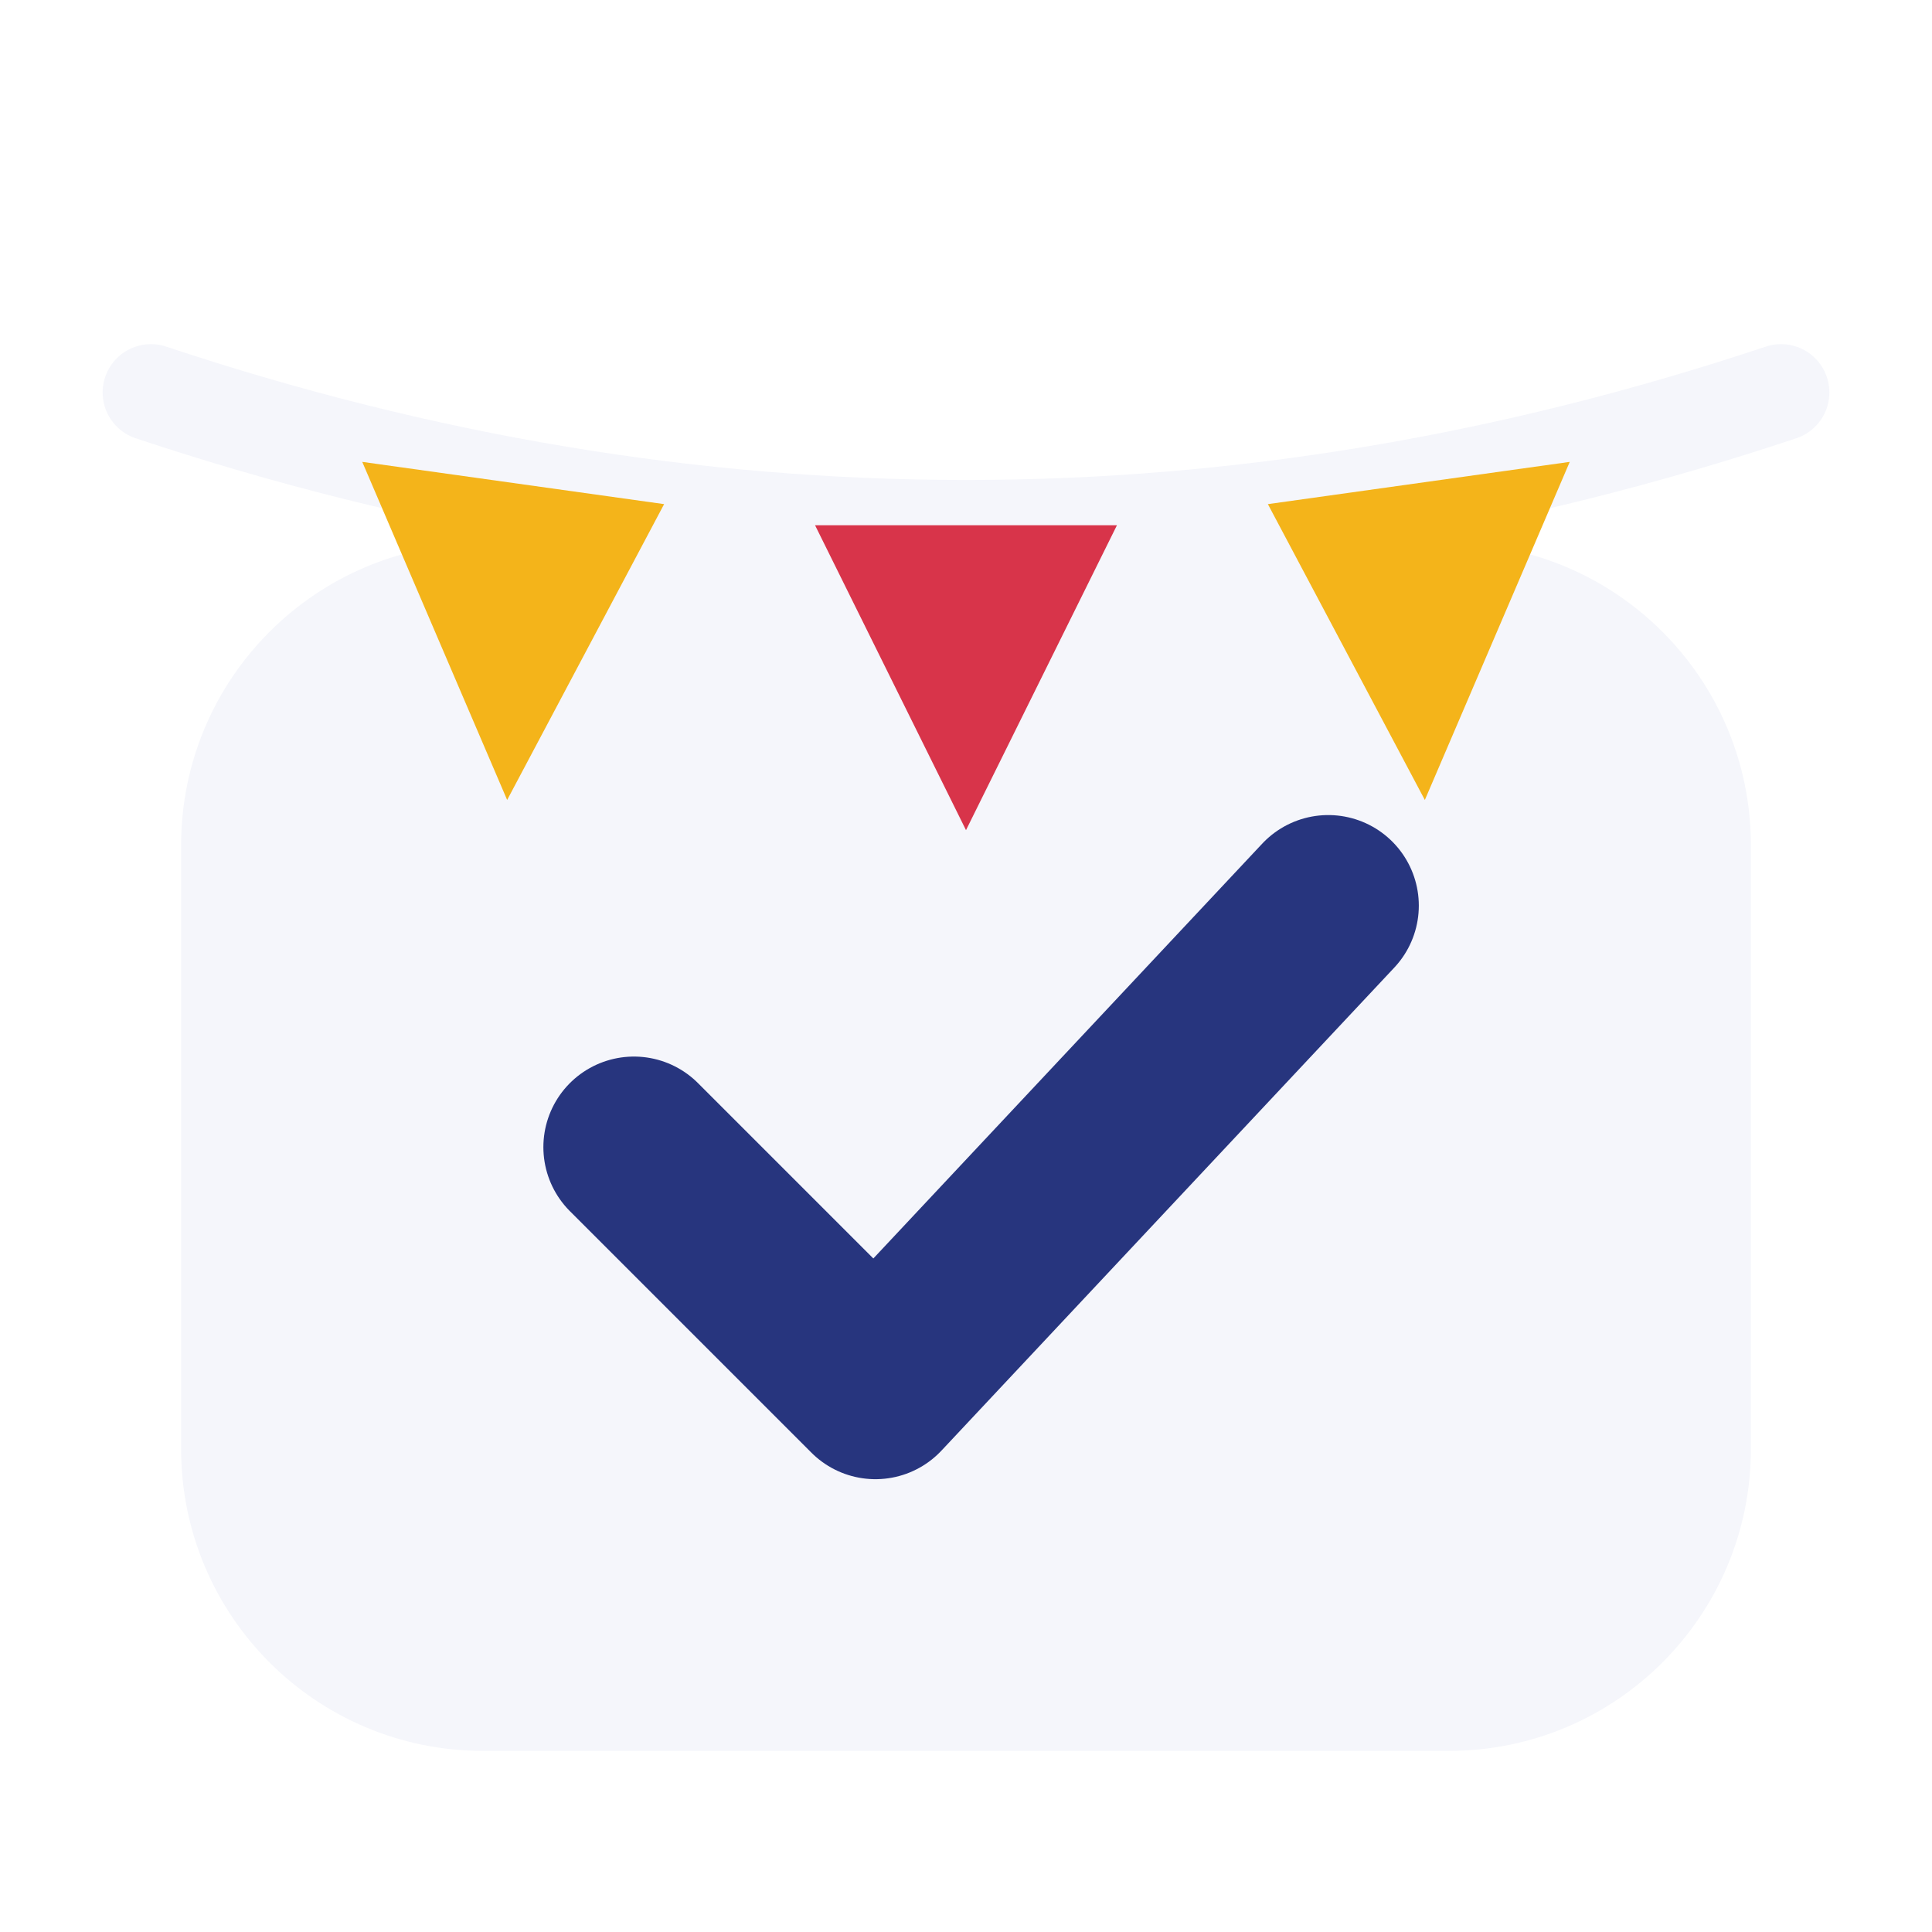
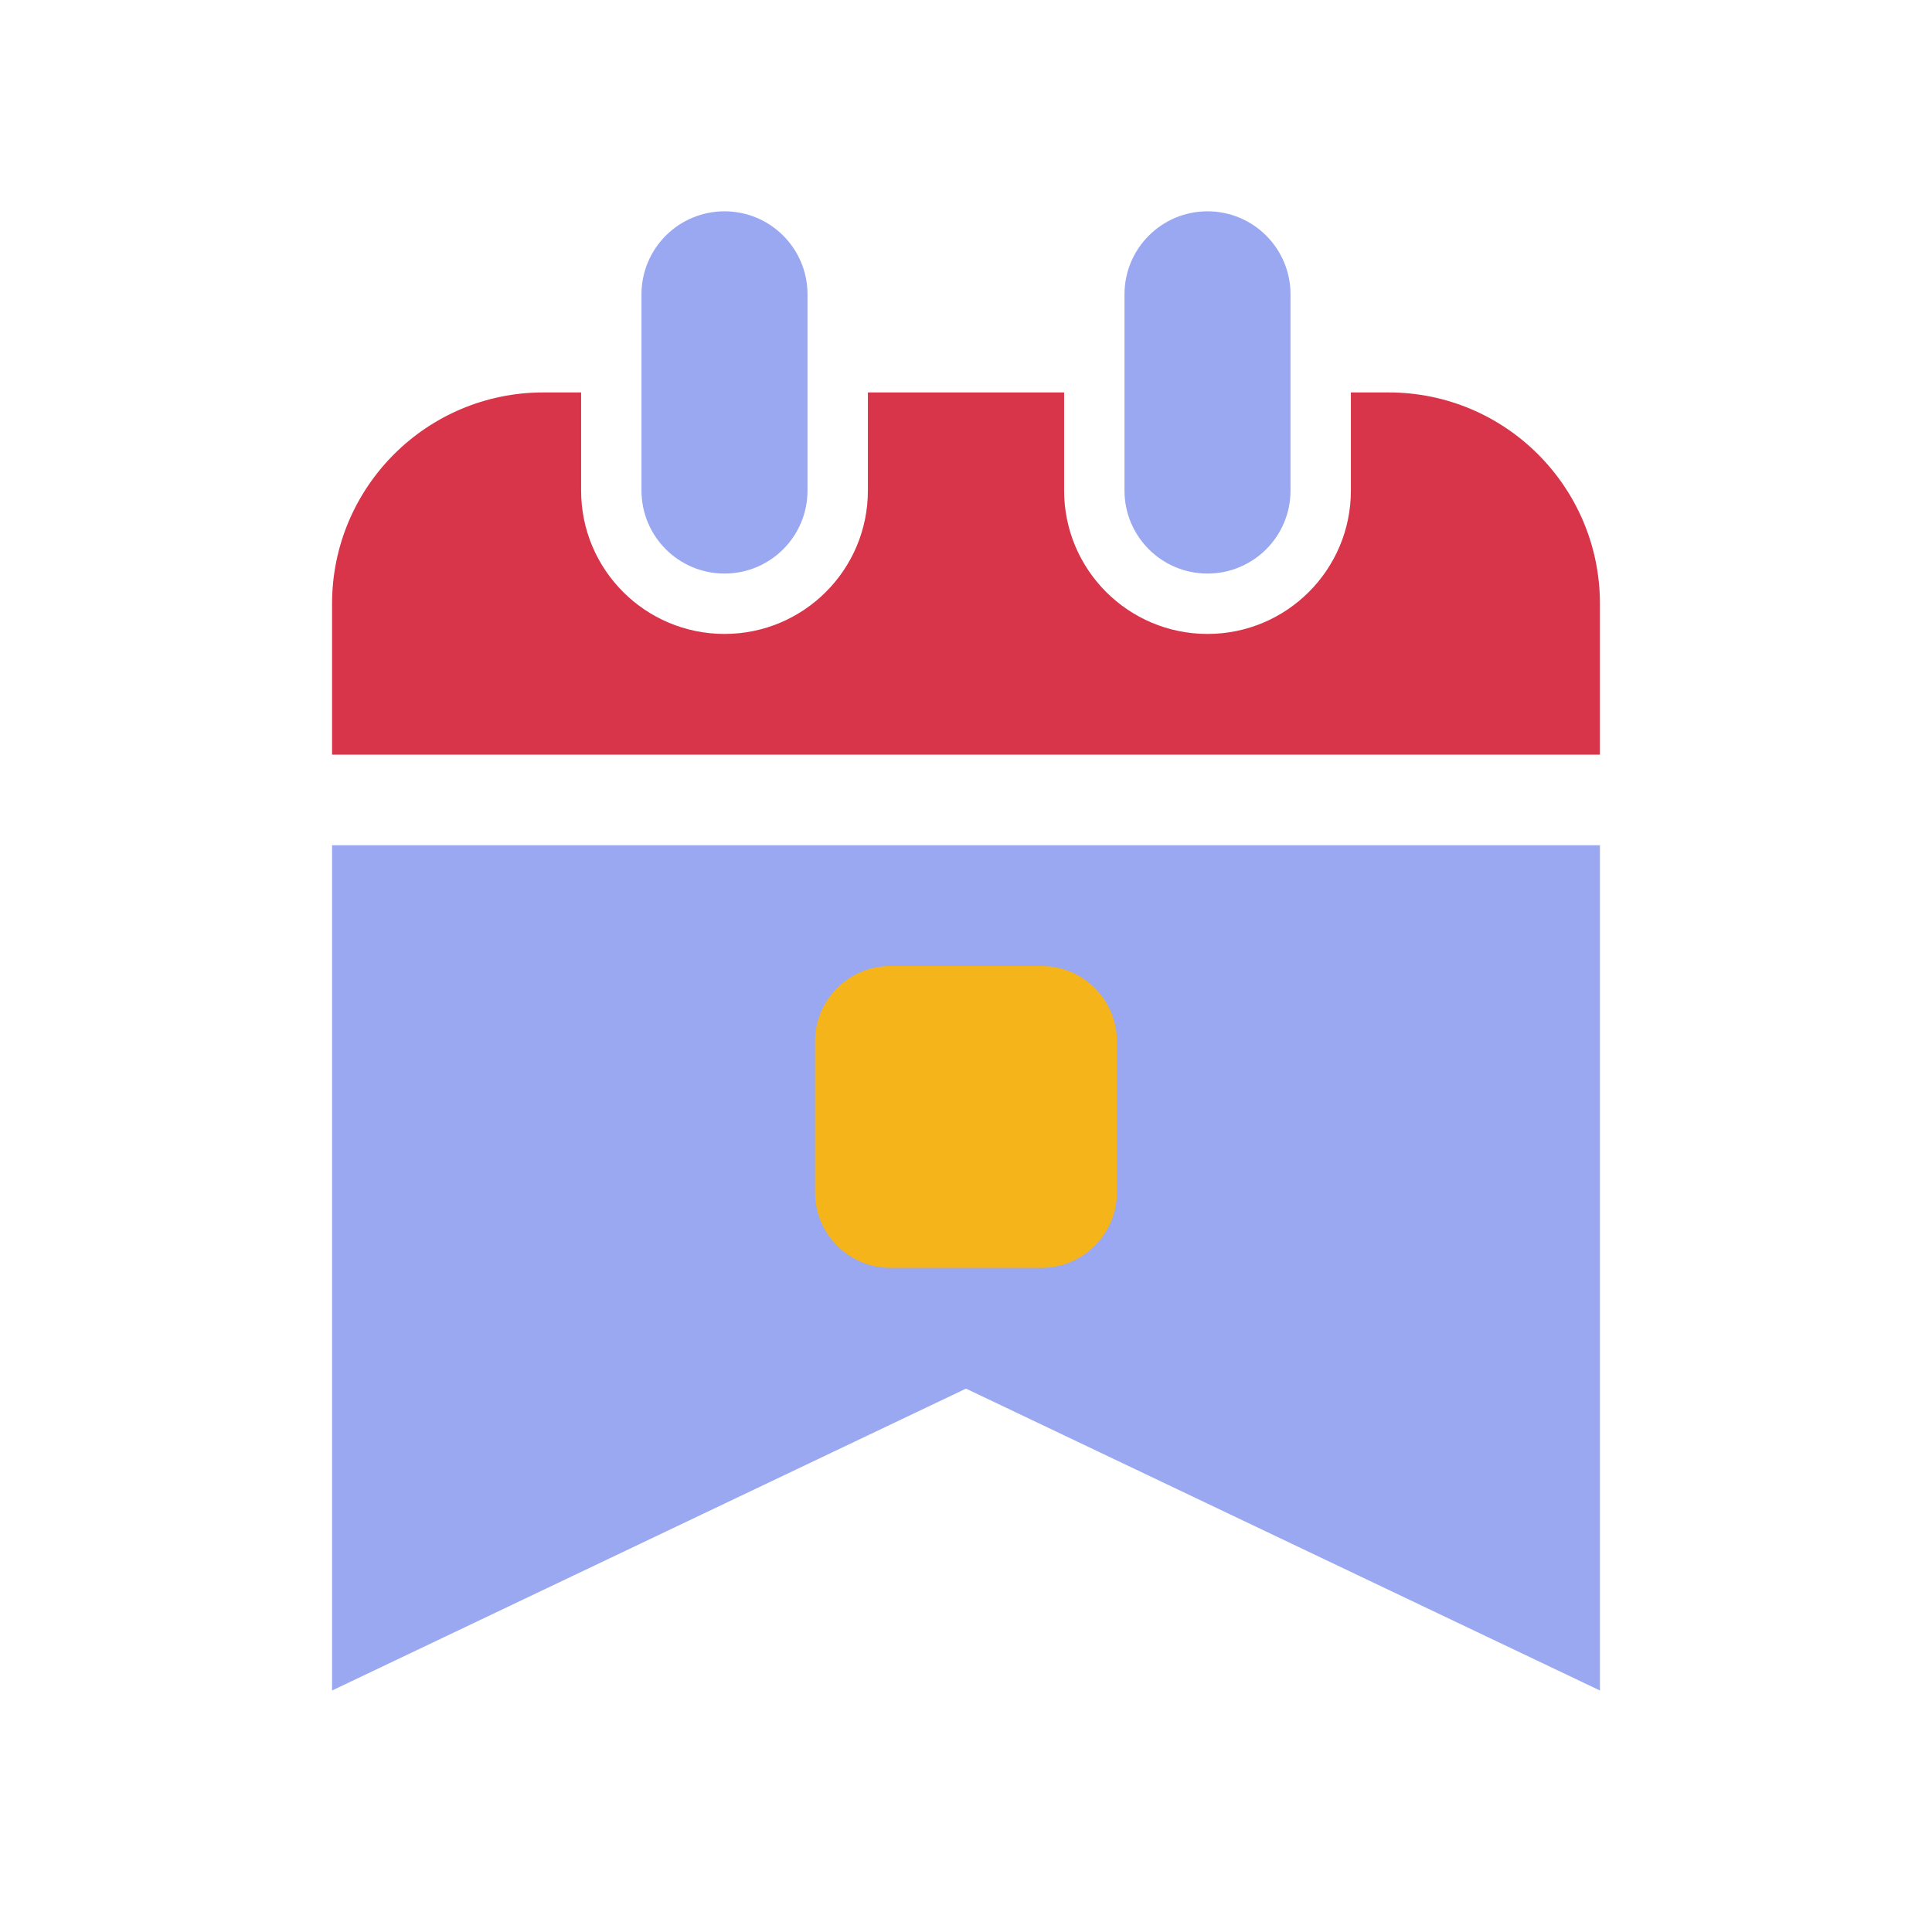
- <svg xmlns="http://www.w3.org/2000/svg" viewBox="0 0 64 64" role="img" aria-label="Festário">
-   <rect x="6" y="18" width="52" height="40" rx="10" fill="#f5f6fb" />
-   <path d="M5 13 Q32 22 59 13" fill="none" stroke="#f5f6fb" stroke-width="3.2" stroke-linecap="round" />
-   <path d="M12 15.3 L22 16.7 L16.8 26.5 Z" fill="#f4b41a" stroke-linejoin="round" />
-   <path d="M27 17.4 L37 17.4 L32 27.5 Z" fill="#d8344a" stroke-linejoin="round" />
-   <path d="M42 16.7 L52 15.3 L47.2 26.5 Z" fill="#f4b41a" stroke-linejoin="round" />
-   <path d="M21 38 l8 8 l15 -16" fill="none" stroke="#27357e" stroke-width="6" stroke-linecap="round" stroke-linejoin="round" />
+ <svg xmlns="http://www.w3.org/2000/svg" viewBox="0 0 512 512" width="512" height="512" role="img" aria-label="Festário">
+   <path fill="#d8344a" d="M88 160A56 56 0 0 1 144 104H154V130A38 38 0 0 0 230 130V104H282V130A38 38 0 0 0 358 130V104H368A56 56 0 0 1 424 160V200H88Z" />
+   <g fill="#9aa8f2">
+     <rect x="170" y="56" width="44" height="96" rx="22" />
+     <rect x="298" y="56" width="44" height="96" rx="22" />
+   </g>
+   <path fill="#9aa8f2" d="M88 224H424V448L256 368L88 448Z" />
+   <path fill="#f4b41a" d="M276 256A20 20 0 0 1 296 276V316A20 20 0 0 1 276 336H236A20 20 0 0 1 216 316V276A20 20 0 0 1 236 256Z" />
</svg>
